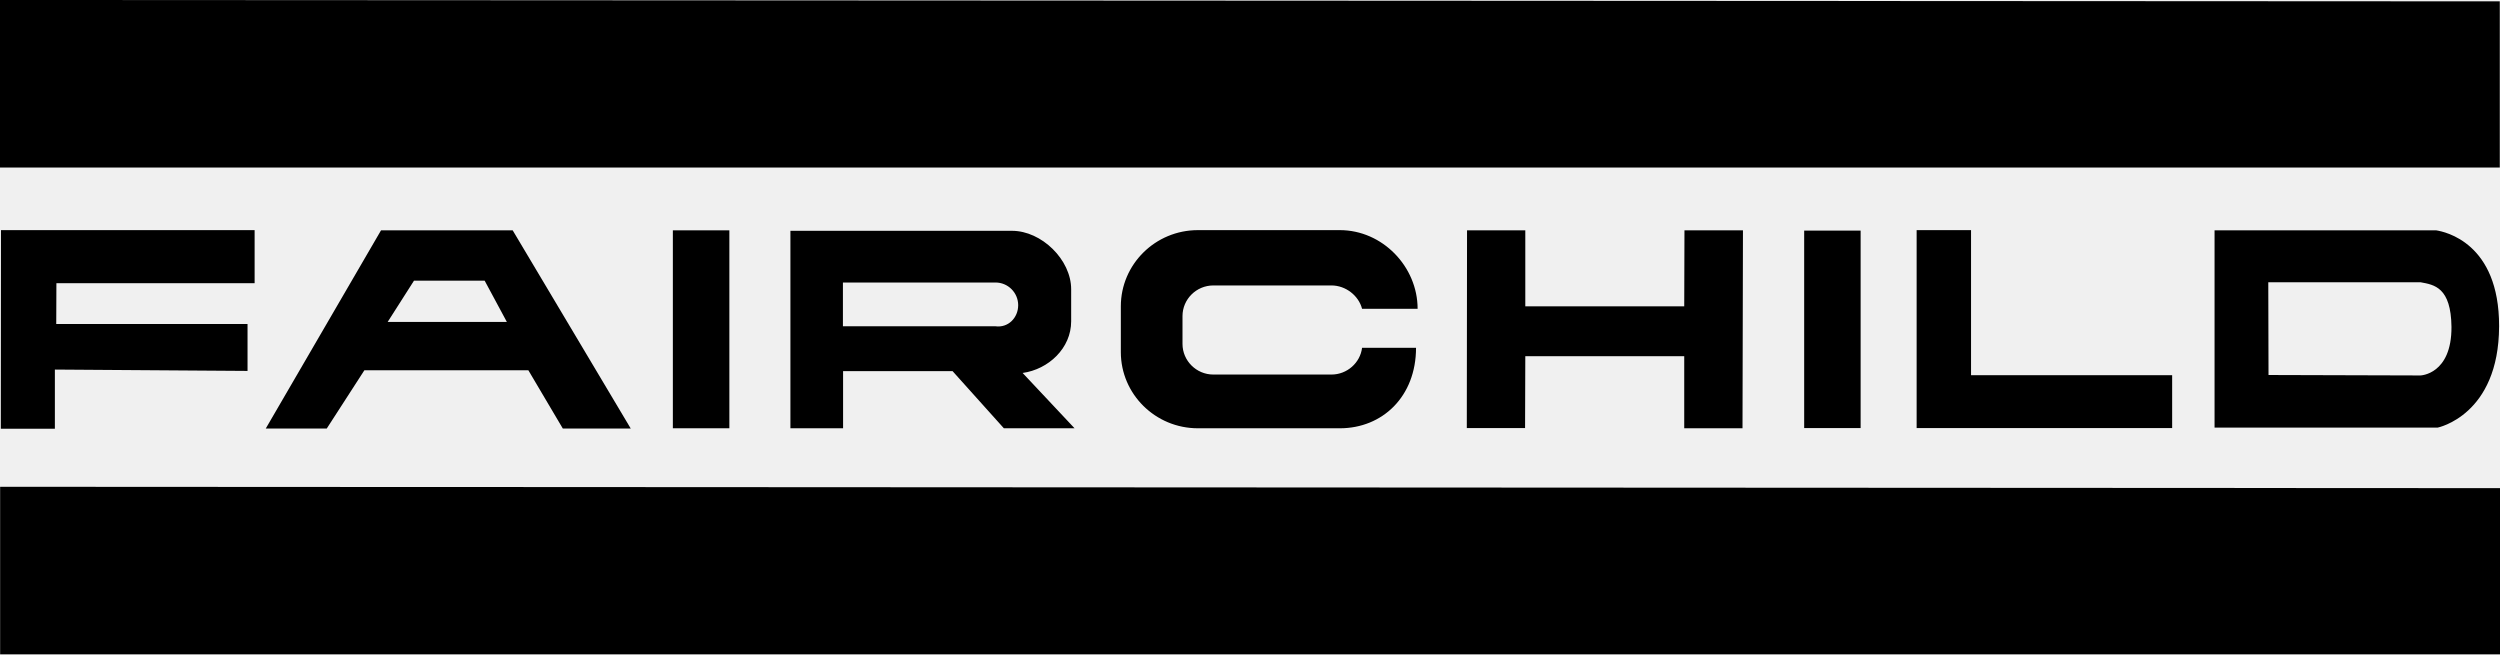
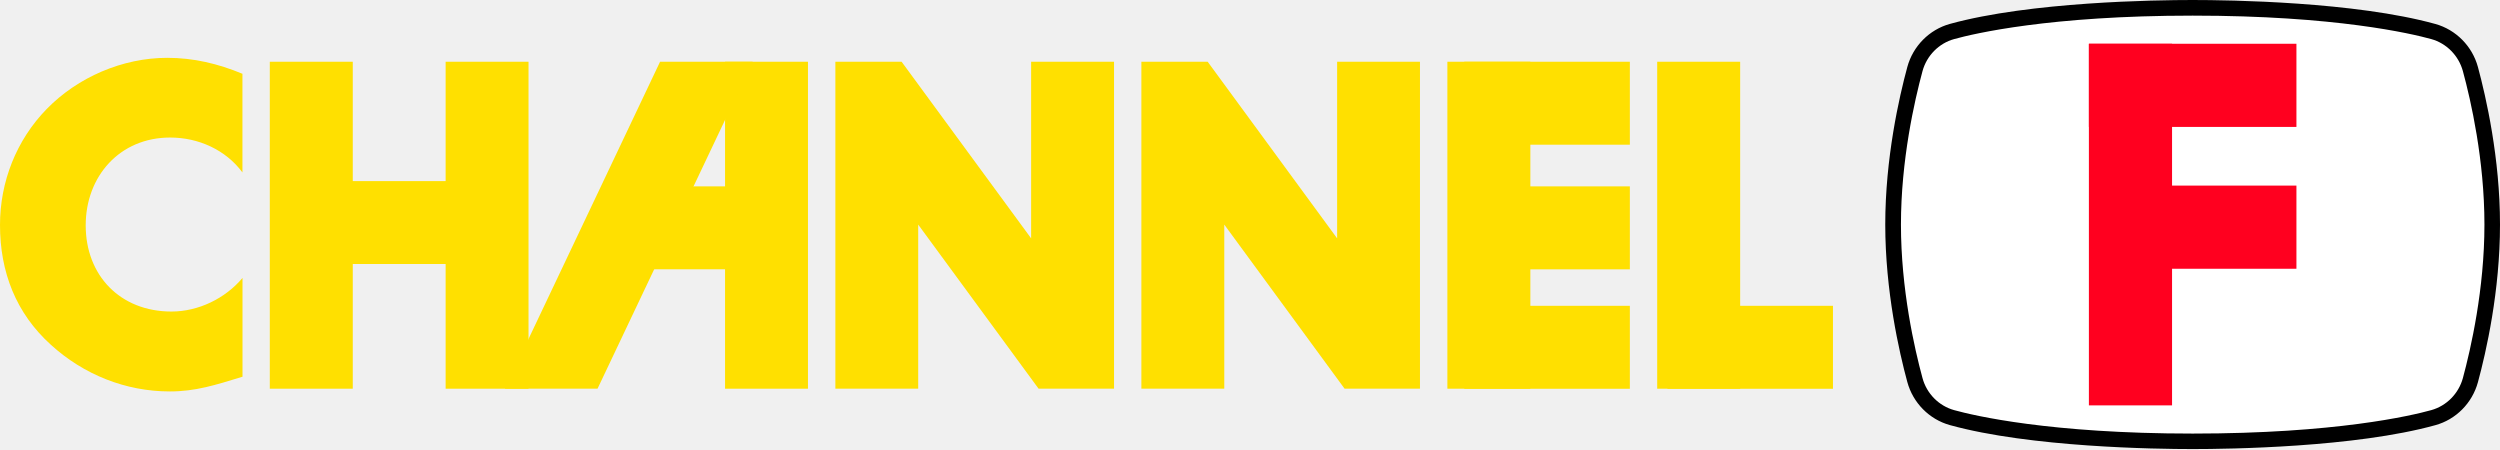
- <svg xmlns="http://www.w3.org/2000/svg" viewBox="0 0 391.881 102.568">
-   <path d="M391.846.213v26.051H0V0l391.846.213M8.601 57.93v9.276H.128l.025-31.133h39.759v8.316H8.842l-.025 6.397h29.985v7.357L8.601 57.93M105.472 67.135h8.857V36.109h-8.857v31.026zM229.961 36.109l-.036 30.991h9.134l.036-11.266h24.913v11.302h9.134l.071-31.026h-9.169l-.036 11.906h-24.913V36.109h-9.134M300.437 36.073v31.026h40.053v-8.281h-31.524V36.073h-8.529M80.366 36.109H59.725L41.66 67.171h9.56l5.9-9.134h25.699l5.402 9.134h10.648L80.366 36.109zm-19.6 14.358l4.126-6.468h11.081l3.479 6.468H60.766M158.92 58.357c.409 0-.391.035 0 0" />
-   <path d="M160.299 58.463c4.055-.569 7.609-3.874 7.609-8.103v-5.011c0-4.656-4.656-9.169-9.272-9.169h-34.737v30.955h8.256v-8.956h17.166l8.039 8.956h11.081l-8.142-8.672zm-4.279-7.321h-23.89v-6.859h23.915a3.561 3.561 0 0 1 3.558 3.554c0 1.99-1.582 3.589-3.583 3.305M222.214 48.405h-8.707c-.533-2.061-2.559-3.661-4.798-3.661h-18.516c-2.665 0-4.833 2.168-4.833 4.798v4.371c0 2.63 2.168 4.798 4.833 4.798h18.516c2.452 0 4.514-1.848 4.798-4.194h8.459c0 7.641-5.26 12.617-11.941 12.617h-22.248c-6.682 0-12.084-5.367-12.084-11.941v-7.179c0-6.575 5.402-11.941 12.084-11.941h22.248c6.68 0 12.189 5.722 12.189 12.332M282.809 67.099h8.849V36.144h-8.849v30.955zM381.895 36.109h-34.758v30.92h34.971s9.596-1.919 9.631-15.886c.036-13.115-8.529-14.821-9.844-15.034zm-2.488 22.745l-23.812-.071-.036-14.536h23.883c2.132.391 4.762.782 4.833 7.001.036 7.464-4.868 7.606-4.868 7.606M391.881 76.518v26.051H.021V76.304l391.86.214" />
+ <svg xmlns="http://www.w3.org/2000/svg" version="1.1" id="Layer_1" x="0px" y="0px" viewBox="0 0 3839 689.6" style="enable-background:new 0 0 3839 689.6;" xml:space="preserve">
+   <style type="text/css">
+ 	.st0{fill:#FFE000;}
+ 	.st1{fill:#FFFFFF;}
+ 	.st2{fill:#FF001F;}
+ </style>
+   <g>
+     <g>
+       <g>
+         <g>
+           <rect x="2222.6" y="94.8" class="st0" width="127.4" height="502.1" />
+         </g>
+         <g>
+           <polygon class="st0" points="2053.3,94.8 2053.3,366 1854.5,94.8 1752.7,94.8 1752.7,596.8 1880,596.8 1880,344.9 2064.7,596.8       2180.5,596.8 2180.5,94.8     " />
+         </g>
+         <g>
+           <polygon class="st0" points="1583.4,94.8 1583.4,366 1384.5,94.8 1282.8,94.8 1282.8,596.8 1410,596.8 1410,344.9 1594.8,596.8       1710.7,596.8 1710.7,94.8     " />
+         </g>
+         <g>
+           <rect x="2544.8" y="94.8" class="st0" width="127.4" height="502.1" />
+         </g>
+         <g>
+           <rect x="2248.6" y="286.2" class="st0" width="254.2" height="127.4" />
+         </g>
+         <g>
+           <rect x="2248.6" y="94.8" class="st0" width="254.2" height="127.4" />
+         </g>
+         <g>
+           <rect x="2248.6" y="469.6" class="st0" width="254.2" height="127.4" />
+         </g>
+         <g>
+           <rect x="2560.5" y="469.6" class="st0" width="254.2" height="127.4" />
+         </g>
+         <g>
+           <g>
+             <rect x="493.8" y="278.1" class="st0" width="254.2" height="127.3" />
+           </g>
+           <g>
+             <rect x="1113.4" y="94.8" class="st0" width="127.3" height="502.1" />
+           </g>
+           <g>
+             <rect x="684.3" y="94.8" class="st0" width="127.3" height="502.1" />
+           </g>
+           <g>
+             <rect x="414.3" y="94.8" class="st0" width="127.4" height="502.1" />
+           </g>
+           <g>
+             <rect x="972.7" y="286.2" class="st0" width="254.2" height="127.3" />
+           </g>
+           <g>
+             <g>
+               <polygon class="st0" points="1155.8,94.8 1013.6,94.8 775.4,596.8 917.6,596.8       " />
+             </g>
+           </g>
+         </g>
+         <g>
+           <g>
+             <path class="st0" d="M372.3,264.8c-25.8-34.9-67.8-53.6-111-53.6c-77.4,0-129.7,59.4-129.7,134.9       c0,76.8,52.9,132.3,131.7,132.3c41.3,0,82.6-20,109.1-51.6v151.7c-42,12.9-72.3,22.6-111.6,22.6c-67.8,0-132.3-25.8-182.6-71.6       C24.5,481,0,417.8,0,345.5C0,279,25.2,215.1,71.6,167.5c47.8-49.1,116.8-78.7,185.2-78.7c40.6,0,78.1,9,115.5,24.5L372.3,264.8       L372.3,264.8z" />
+           </g>
+         </g>
+       </g>
+       <g>
+         <g>
+           <path class="st1" d="M3827,344.8c0-98.4-19.8-188.4-33.5-238.8c-7.6-27.9-29.1-49.9-57-57.6C3632.1,19.4,3468.6,12,3367,12l0,0      c-101.6,0-265,7.4-369.5,36.4c-27.8,7.7-49.4,29.7-57,57.6c-13.7,50.5-33.5,140.5-33.5,238.8l0,0c0,98.4,19.8,188.4,33.5,238.8      c7.6,27.9,29.1,49.9,57,57.6c104.5,29,267.9,36.4,369.5,36.4l0,0c101.6,0,265-7.4,369.5-36.4c27.8-7.7,49.4-29.7,57-57.6      C3807.2,533.2,3827,443.2,3827,344.8L3827,344.8z" />
+           <path d="M3367,689.6c-56.3,0-249.4-2.7-372.7-36.8c-31.7-8.8-56.7-34.1-65.4-66.1c-12.7-46.7-33.9-140.2-33.9-241.9      s21.2-195.3,33.9-242c8.7-32,33.7-57.3,65.4-66.1C3117.6,2.7,3310.7,0,3367,0s249.5,2.7,372.7,36.8      c31.7,8.8,56.7,34.1,65.4,66.1c12.6,46.7,33.9,140.2,33.9,242s-21.2,195.3-33.9,242c-8.7,32-33.7,57.3-65.4,66      C3616.6,687,3423.3,689.6,3367,689.6z M3367,24c-219.5,0-335.8,27.6-366.2,36c-23.5,6.5-42.1,25.4-48.6,49.2      c-12.3,45.5-33.1,136.7-33.1,235.7s20.7,190.2,33.1,235.7c6.4,23.8,25.1,42.7,48.6,49.2c30.4,8.4,146.8,36,366.3,36      c219.5,0,335.8-27.5,366.3-36c23.5-6.5,42.1-25.4,48.6-49.2c12.3-45.5,33.1-136.7,33.1-235.7s-20.7-190.2-33.1-235.7      c-6.5-23.8-25.1-42.7-48.6-49.2C3702.9,51.6,3586.7,24,3367,24z" />
+         </g>
+         <g>
+           <g>
+             <rect x="3207.7" y="67.2" class="st2" width="127.7" height="555.3" />
+           </g>
+           <g>
+             <rect x="3271.5" y="285" class="st2" width="254.9" height="127.7" />
+           </g>
+           <g>
+             <rect x="3207.7" y="67.2" class="st2" width="318.7" height="127.7" />
+           </g>
+         </g>
+       </g>
+     </g>
+   </g>
</svg>
